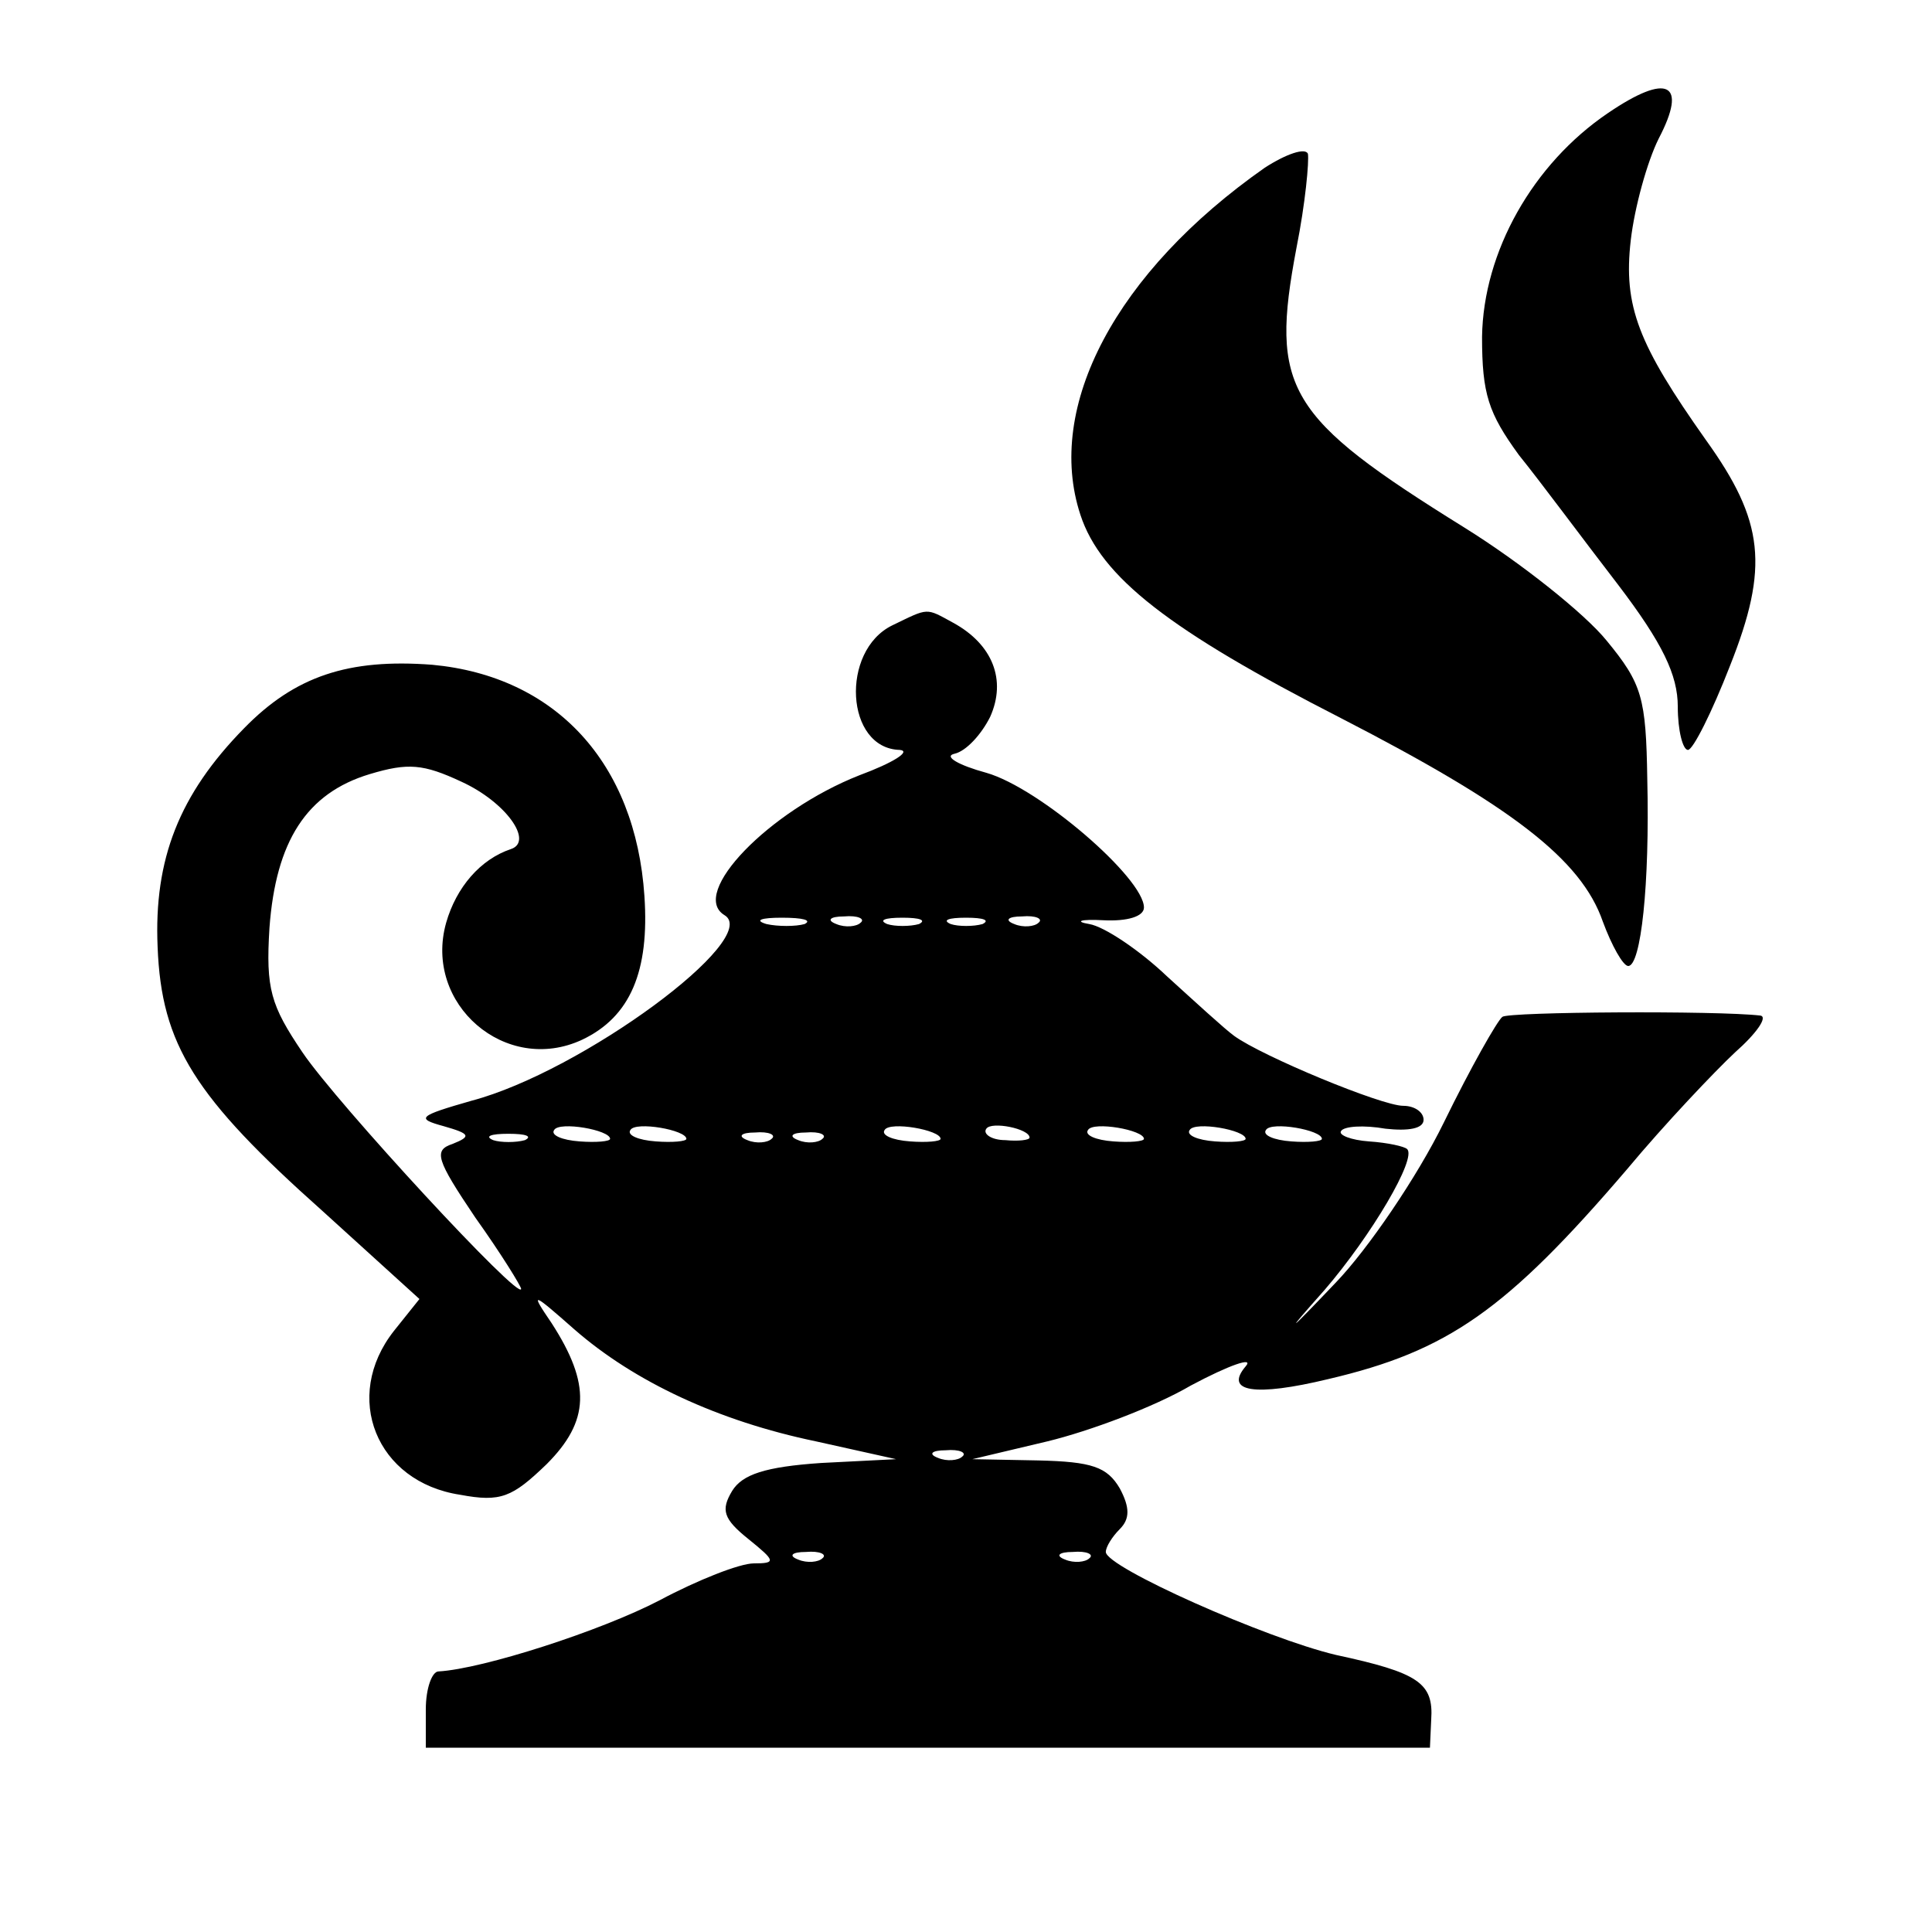
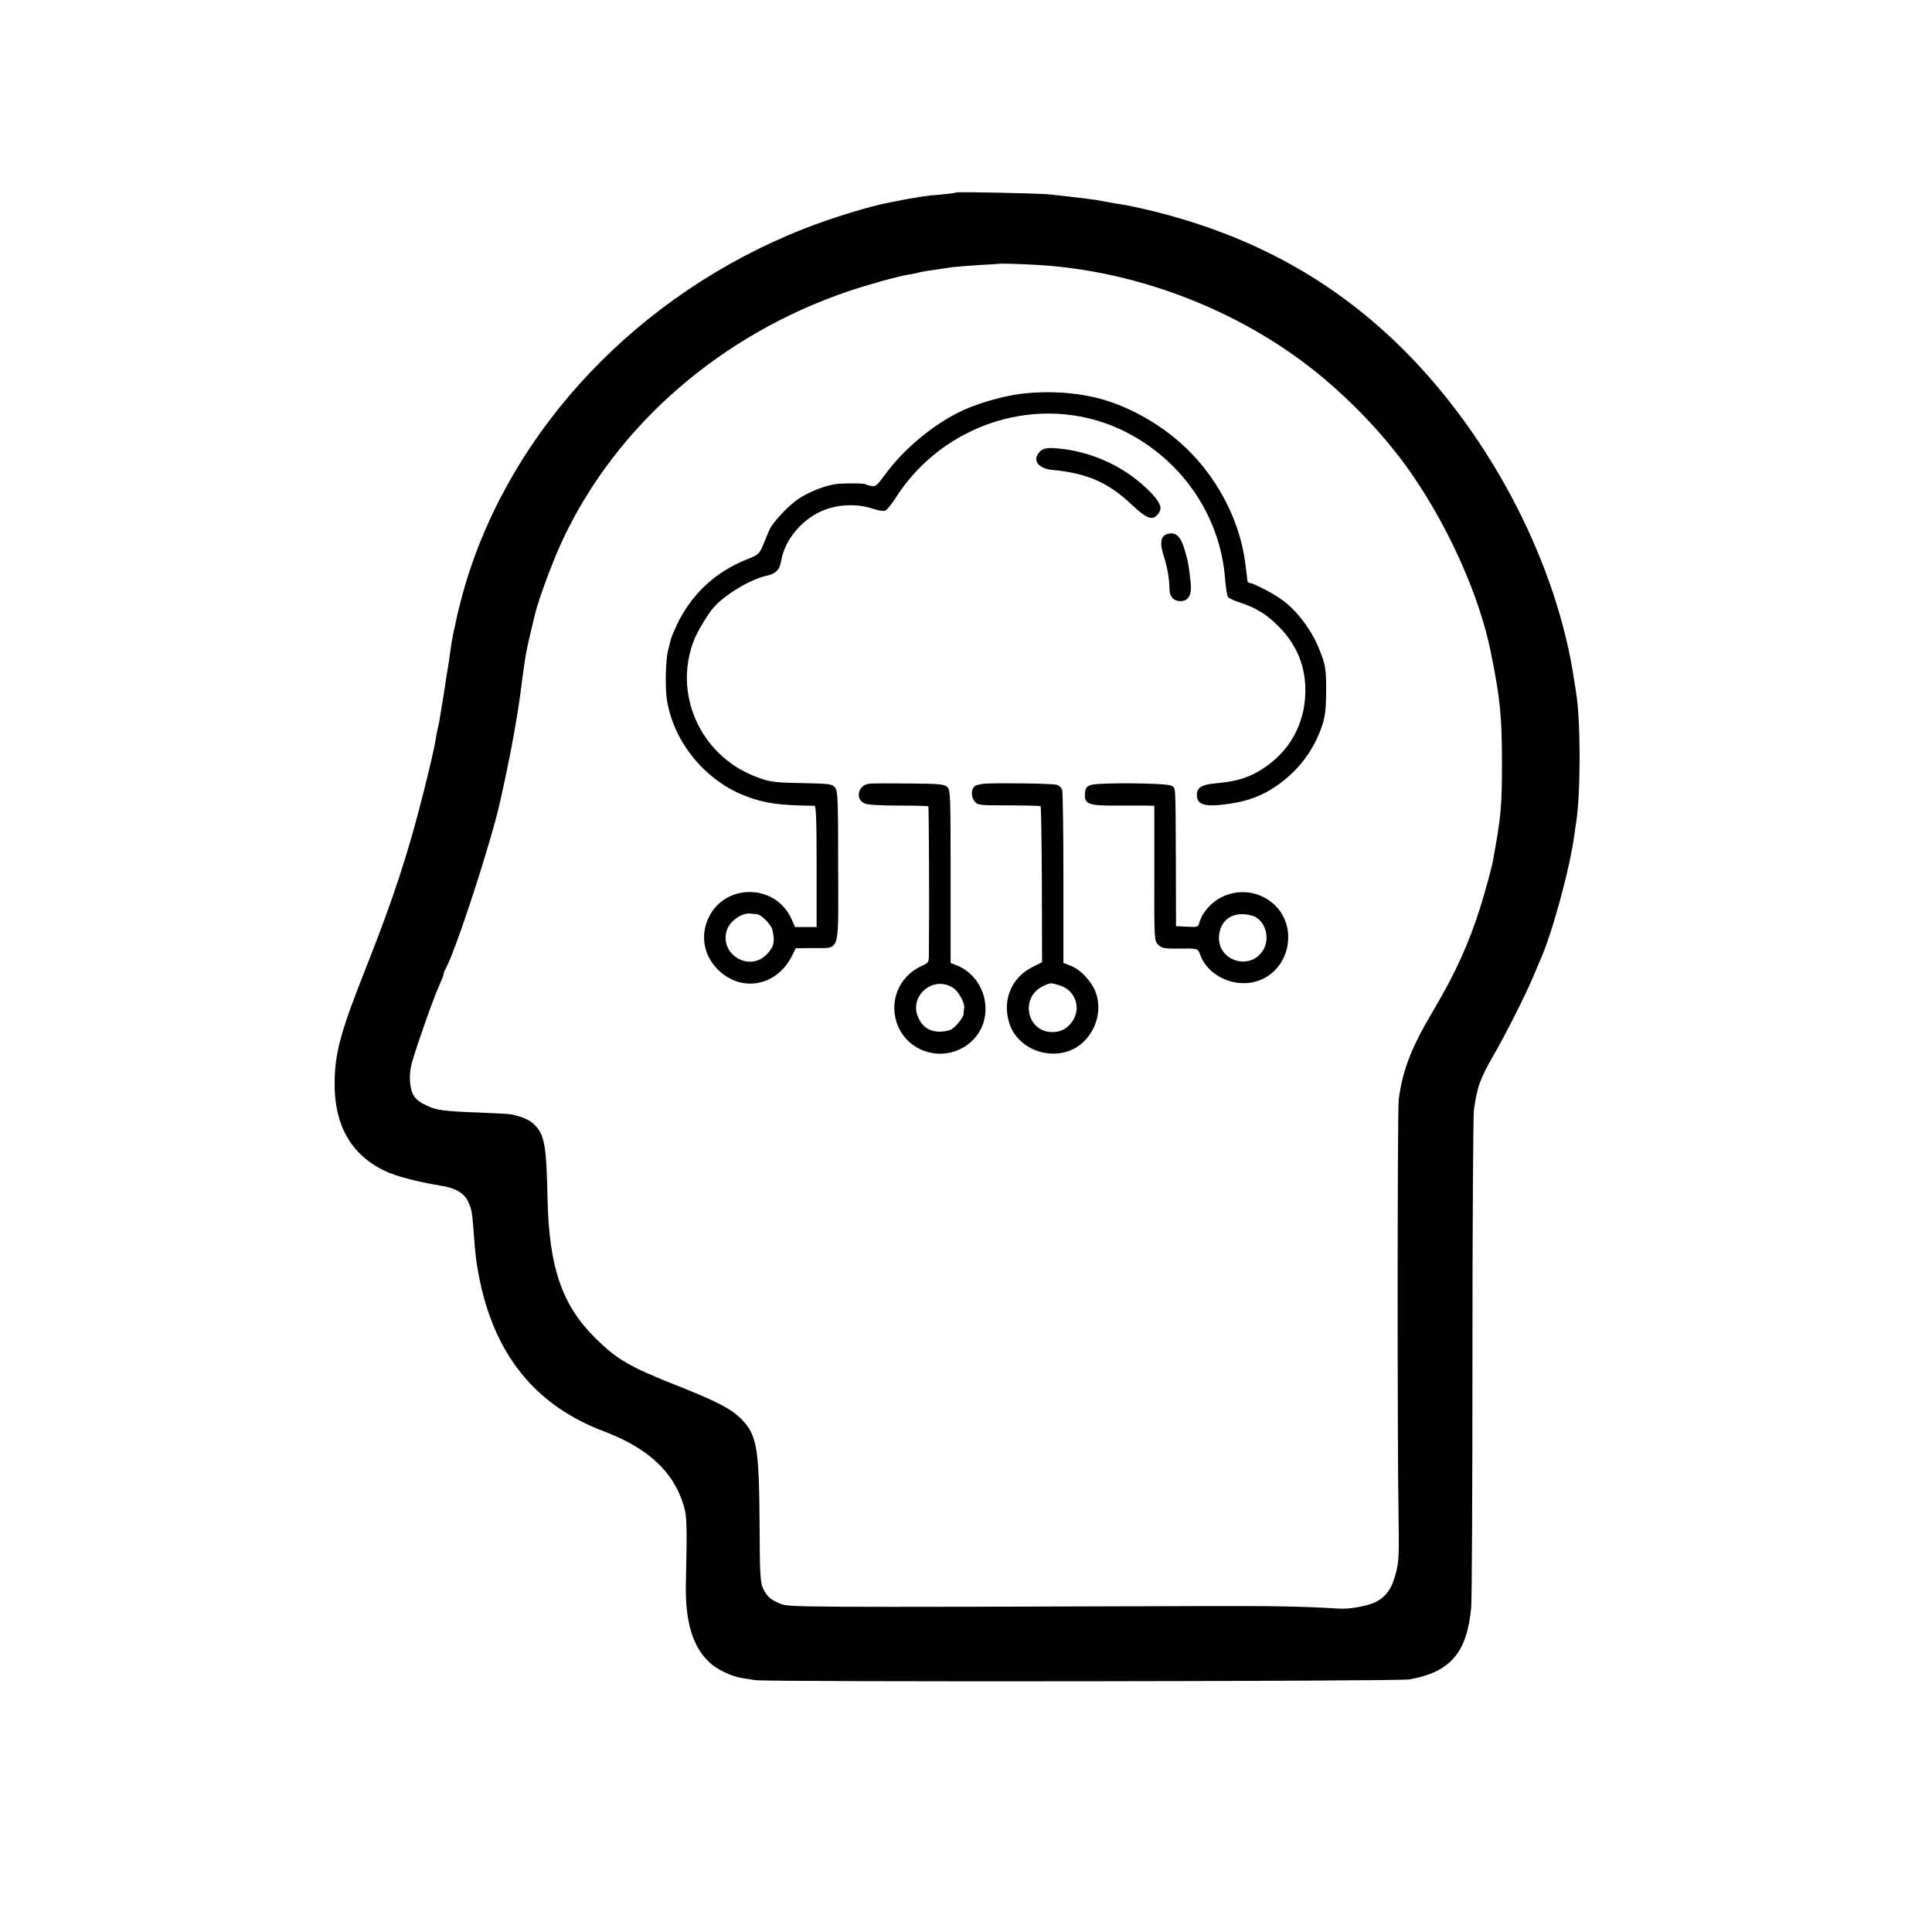
- <svg xmlns="http://www.w3.org/2000/svg" version="1.0" width="152pt" height="152pt" viewBox="0 0 152 152" preserveAspectRatio="xMidYMid meet">
-   <g transform="translate(0,152) scale(0.1,-0.1)" fill="#000000" stroke="none">
-     <path d="M1265 1431 c-59 -40 -98 -109 -99 -176 0 -45 5 -60 29 -93 17 -21 51 -67 78 -102 35 -46 47 -71 47 -96 0 -19 4 -34 8 -34 4 0 19 30 33 66 31 78 27 114 -19 178 -53 75 -65 105 -59 157 3 26 13 62 22 80 23 44 7 52 -40 20z" />
-     <path d="M995 1388 c-117 -82 -173 -188 -145 -273 16 -49 70 -91 205 -160 134 -69 189 -111 206 -160 7 -19 16 -35 20 -35 10 0 17 64 15 147 -1 64 -4 75 -32 109 -17 21 -67 61 -112 89 -140 87 -153 109 -132 220 7 35 10 68 9 74 -2 5 -17 0 -34 -11z" />
-     <path d="M702 1028 c-41 -20 -37 -97 6 -98 9 -1 -5 -10 -32 -20 -71 -28 -134 -93 -106 -110 30 -18 -112 -123 -199 -146 -42 -12 -44 -14 -22 -20 21 -6 22 -8 7 -14 -15 -5 -13 -12 18 -58 20 -28 36 -54 36 -56 0 -11 -145 146 -172 186 -25 37 -29 50 -26 98 5 68 29 106 79 121 30 9 42 8 72 -6 35 -16 57 -47 39 -53 -24 -8 -43 -30 -51 -58 -18 -64 47 -120 107 -92 38 18 53 54 49 113 -7 105 -70 173 -167 182 -66 5 -108 -9 -148 -50 -51 -52 -71 -103 -68 -172 3 -77 29 -118 130 -208 l76 -69 -20 -25 c-41 -52 -14 -119 52 -129 32 -6 41 -2 68 24 34 34 35 63 4 111 -17 25 -16 25 18 -5 47 -41 113 -72 190 -88 l63 -14 -59 -3 c-44 -3 -62 -9 -70 -22 -9 -15 -7 -22 13 -38 21 -17 22 -19 4 -19 -11 0 -44 -13 -74 -29 -46 -24 -139 -54 -174 -56 -5 0 -10 -13 -10 -30 l0 -30 395 0 395 0 1 22 c2 29 -10 37 -75 51 -55 13 -181 69 -181 81 0 4 5 12 11 18 8 8 8 17 0 32 -10 17 -22 21 -64 22 l-52 1 59 14 c33 8 84 27 113 44 30 16 50 23 43 15 -17 -20 7 -24 65 -10 94 22 140 54 235 165 30 36 69 77 85 92 17 15 26 28 20 29 -34 4 -198 3 -203 -1 -4 -3 -25 -40 -46 -83 -21 -43 -60 -100 -85 -126 -39 -41 -41 -42 -9 -6 37 43 73 104 65 111 -2 2 -15 5 -30 6 -14 1 -24 5 -22 8 2 4 18 5 35 2 18 -2 30 0 30 7 0 6 -7 11 -16 11 -17 0 -111 39 -133 55 -7 5 -31 27 -53 47 -21 20 -49 39 -61 41 -12 2 -7 4 11 3 19 -1 32 3 32 10 0 23 -82 94 -124 106 -22 6 -34 13 -25 15 9 2 21 15 28 29 13 29 2 57 -29 74 -22 12 -19 12 -48 -2z m-69 -235 c-7 -2 -21 -2 -30 0 -10 3 -4 5 12 5 17 0 24 -2 18 -5z m44 1 c-3 -3 -12 -4 -19 -1 -8 3 -5 6 6 6 11 1 17 -2 13 -5z m46 -1 c-7 -2 -19 -2 -25 0 -7 3 -2 5 12 5 14 0 19 -2 13 -5z m50 0 c-7 -2 -19 -2 -25 0 -7 3 -2 5 12 5 14 0 19 -2 13 -5z m44 1 c-3 -3 -12 -4 -19 -1 -8 3 -5 6 6 6 11 1 17 -2 13 -5z m-337 -170 c0 -2 -11 -3 -24 -2 -14 1 -23 5 -20 9 4 7 44 0 44 -7z m60 0 c0 -2 -11 -3 -24 -2 -14 1 -23 5 -20 9 4 7 44 0 44 -7z m200 0 c0 -2 -11 -3 -24 -2 -14 1 -23 5 -20 9 4 7 44 0 44 -7z m70 1 c0 -2 -9 -3 -19 -2 -11 0 -18 5 -15 9 4 6 34 0 34 -7z m90 -1 c0 -2 -11 -3 -24 -2 -14 1 -23 5 -20 9 4 7 44 0 44 -7z m80 0 c0 -2 -11 -3 -24 -2 -14 1 -23 5 -20 9 4 7 44 0 44 -7z m60 0 c0 -2 -11 -3 -24 -2 -14 1 -23 5 -20 9 4 7 44 0 44 -7z m-627 -1 c-7 -2 -19 -2 -25 0 -7 3 -2 5 12 5 14 0 19 -2 13 -5z m194 1 c-3 -3 -12 -4 -19 -1 -8 3 -5 6 6 6 11 1 17 -2 13 -5z m40 0 c-3 -3 -12 -4 -19 -1 -8 3 -5 6 6 6 11 1 17 -2 13 -5z m110 -250 c-3 -3 -12 -4 -19 -1 -8 3 -5 6 6 6 11 1 17 -2 13 -5z m-110 -80 c-3 -3 -12 -4 -19 -1 -8 3 -5 6 6 6 11 1 17 -2 13 -5z m210 0 c-3 -3 -12 -4 -19 -1 -8 3 -5 6 6 6 11 1 17 -2 13 -5z" />
-   </g>
+ <svg xmlns="http://www.w3.org/2000/svg" version="1" width="1422.667" height="1422.667" viewBox="0 0 1067 1067">
+   <path d="M527.9 106.3c-.2.3-3.8.7-7.9 1.1-4.1.3-8.8.8-10.5 1.1-6.1 1-9.1 1.5-11.5 2-1.4.3-3.8.8-5.5 1.1-11.4 2-33.2 8.7-48.9 14.9-90.7 35.9-160.9 109.8-186.7 196.6-1.6 5.5-3.6 13.2-4.5 17.2-.8 4-1.7 8.1-2 9.2-.6 2.9-1.2 6.4-1.9 11.5-.3 2.5-.8 5.8-1.1 7.5-.3 1.6-.7 4.1-.9 5.5-.3 2.4-1.8 12-2 13-.1.3-.5 3-1 6s-.9 5.7-1 6c-.9 4-1.6 7.1-2 10-.9 5.2-2.2 10.8-6.5 28.2-8.3 33.2-16.8 59.2-31.5 96.3-14.6 36.8-17.6 48-17.7 65-.1 23 9.2 39.3 27.6 48.1 6.5 3.1 17.2 5.9 31.4 8.3 7.7 1.2 12.5 4 14.7 8.7 2 4.3 2.2 5.4 3 15.6 1 14.1 1.6 19 3.6 28.6 8.9 41.7 31.4 68.8 68.9 82.9 24 9.1 38.1 22.3 43.6 40.8 1.8 5.9 1.9 10.9 1.2 43-.5 21.4 3.9 35.7 13.7 44.2 3.8 3.5 11.9 7.2 17 8 1.1.2 4.5.7 7.5 1.2 6.7 1.1 355.8.7 361.5-.4 22.6-4.1 31.7-14.8 34-39.7.4-4 .7-66.3.7-138.3 0-72.1.4-133.5.8-136.5 1.9-13.3 3.4-17.2 11.3-31 6-10.3 17.5-33.1 21.2-42 1.5-3.6 3.3-7.9 4-9.5 6.6-14.4 16.4-50.4 19-69.5.3-2.5.8-5.6 1-7 2.5-15.6 2.5-56 0-71.1-.2-1.3-.6-4.2-1-6.4-9.3-64.3-45.2-134.1-94-183-36.5-36.4-78.8-60.7-131-74.9-10.1-2.7-21-5.2-27-6-2.2-.4-6.2-1-9-1.6-4.9-.9-8.4-1.3-19.5-2.6-3-.3-7.1-.8-9-1-4.7-.6-51.5-1.6-52.1-1.1zm46.6 40.1c52.2 3.4 105.2 23.2 147 54.9 21.9 16.7 42.9 38.5 57.7 59.8 21.1 30.4 38.1 68.6 44.2 99.4 5.1 25.1 6.1 35.5 6.1 60.5 0 24.8-.5 29.7-5 54.5-.8 4.3-4.2 16.6-7.1 26-6.4 20.1-13.6 35.9-25.7 56.4-12.3 20.7-16.9 32.6-19.2 49.1-.8 5-.8 194.2-.1 231 .3 20.5.2 24.4-1.5 30.8-2.2 8.6-5.3 13-11.3 16-4.3 2.2-14.3 4-20.2 3.6-18.9-1.2-35.5-1.5-71.4-1.4-230.3.7-232.2.7-237-1.3-5.6-2.3-7.4-3.9-9.6-8.5-1.5-3.3-1.8-7.6-1.9-36.2-.3-42-1.5-48.8-10.5-57.7-5.5-5.4-13.5-9.5-34.4-17.8-26.9-10.6-34-14.7-46.2-26.9-18.1-18.1-25.1-38.7-26-76.1-.6-29.5-1.6-35.5-6.9-41-2.6-2.9-7.2-4.9-13.5-6.1-.8-.2-8-.6-16-.9-21.4-.8-25-1.3-30.7-4.1-6.5-3.1-8.4-6.1-8.9-13.8-.2-5.1.4-8.2 3.7-18.1 5.5-16.4 9.7-28 12.5-34.3 1.3-2.9 2.4-5.7 2.4-6.2 0-.6.4-1.8 1-2.8 5.7-9.9 26.1-72.8 30.4-93.4.3-1.3 1.6-7.5 3-13.8 3.1-14.4 6.3-32.2 8-45 .2-1.9.8-5.8 1.1-8.5 1.1-8 1.5-10.8 2-13.5.3-1.4.7-3.4.9-4.5.2-1.1 1.2-5.2 2.1-9 .9-3.9 1.8-7.5 1.9-8 1.8-8 10.2-30.5 15.6-41.9 29.9-63.2 87.5-113.1 158-136.9 11.7-3.9 27.6-8.3 33.1-9.1 2-.3 4.2-.8 5-1 1.5-.5 4.1-.9 19.2-3.1 1.9-.2 8.3-.7 14.3-1.1 6-.3 11-.7 11.1-.7.3-.3 12.8.1 22.8.7z" />
+   <path d="M560.4 218c-10.8 1.9-22.6 5.6-30.7 9.6-15.4 7.7-30.9 20.8-40.9 34.5-4.3 5.9-5.2 6.7-7.5 6.3-1.5-.3-3-.7-3.4-1-1.1-.6-13.8-.6-17.4.1-6.8 1.3-15.7 5.1-20.8 8.9-5.6 4.2-13.1 12.5-14.7 16.1-.5 1.1-2 4.6-3.3 7.9-2.4 5.7-2.6 5.9-9.6 8.7-17.4 7-30.4 19.3-38.5 36.4-1.5 3.3-2.9 6.7-3.1 7.5-.2.8-.8 3.5-1.5 6-1.4 5.1-1.8 21.3-.6 28 3.9 23.4 21.5 44.5 44 52.9 10.3 3.8 18 4.9 37.4 5.1.9 0 1.2 7.4 1.2 33.5V512h-11.9l-1.9-4.3c-8.9-20.1-37.7-20.1-46.3.1-4.1 9.5-2 20.2 5.6 27.7 12.9 12.9 32.6 9.2 41-7.8l2-4 9.7-.1c15.1-.2 13.8 4.2 13.7-45 0-37.5-.2-41.7-1.7-43.6-1.6-2-2.9-2.2-17.2-2.5-17.1-.3-19-.6-27-3.7-30.7-12-45.7-46.4-33.3-76.3 1.9-4.4 7.1-13 10-16.5 5.9-7.1 20.3-15.9 29.2-17.9 5.6-1.2 7.7-3.3 8.5-8.3 1.8-10.9 10.5-22 21.6-27.2 8.5-4 19.6-4.7 28.5-1.8 3.8 1.2 6.6 1.7 7.6 1.1.9-.5 3.1-3.2 5-6.1 26.5-42.4 80.3-59.1 124.4-38.8 33.2 15.4 55.5 47.2 58.1 82.9.4 4.8 1.1 9.1 1.6 9.8.5.7 3.3 2 6.1 2.9 9.3 3 15.1 6.6 21.8 13.3 10.3 10.3 15.2 22.6 14.8 37-.5 17.3-8.8 32.1-23.4 41.6-7.7 5-14.5 7.1-26 8.1-7.9.7-10.5 2.3-10.5 6.5 0 4.7 3.6 6.3 12.3 5.5 13.5-1.3 22.2-4.2 31.3-10.3 12.2-8.3 20.9-19.7 25.5-33.3 1.7-5.1 2.2-9.1 2.3-18 .1-13.2-.3-16.1-4-24.9-4.4-11-13.2-22.2-21.9-27.9-5.2-3.5-14.6-8.2-16.2-8.2-.7 0-1.3-.6-1.4-1.3-.1-1.4-.3-3.1-1.3-10.7-3-21.5-13.7-43.1-29.6-59.6-14.6-15.2-35.4-27.1-55-31.3-13.5-2.9-29.2-3.3-42.6-1.1zM418.1 504.9c2.2.1 7.7 5.6 8.4 8.4 1.7 6.7.9 10-3.5 14.2-9.5 9.1-25.2-.3-21.8-13.1 1.4-5.6 8.7-10.7 13.8-9.8.8.1 2.2.3 3.1.3z" />
+   <path d="M575 248.8c-5.4 4.5-2.3 9.9 6 10.7 19.3 1.8 31 6.9 44 19.2 8.2 7.7 11.3 8.9 14.3 5.5 2.8-3.1 2-6-3-11.4-13.8-14.7-33.6-24-54.1-25.3-3.8-.2-5.8.2-7.2 1.3zM644.2 295.1c-3 1.1-3.7 4.9-1.9 10.6 2.4 7.6 3.4 12.8 3.6 20 .1 4 2.4 6.3 6.1 6.3 4.4 0 6.3-3.6 5.6-10.2-1-9.3-1.5-12-3.2-17.7-2.3-8.2-5.3-10.8-10.2-9zM480.2 432.8c-6.4.6-8.2 8.8-2.5 11 1.6.7 9.5 1.1 18.6 1.1 8.8 0 16.1.2 16.4.4.3.4.6 53.2.3 81.8 0 4.4-.2 4.7-4 6.4-12.9 5.8-18.5 20.4-13 33.3 7 16.2 28.2 20.3 41 7.9s8-34.9-8.7-41.6l-3.3-1.3V484c0-45.7-.1-47.8-1.9-49.4-1.7-1.5-4.5-1.8-20.8-1.9-10.3-.1-20.3-.1-22.1.1zm46.2 112.8c3.1 1.9 6.6 8.6 6.1 11.3-.2.9-.4 2.4-.4 3.4-.1.9-1.6 3.4-3.4 5.3-2.8 3.1-4.1 3.7-8.3 4.1-6.3.5-10.8-2.1-13.3-7.8-5.3-11.9 8.4-23.5 19.3-16.3zM544 432.8c-2.4.2-5 .8-5.6 1.3-2.1 1.7-2.2 5.8-.3 8.3 1.8 2.3 2.2 2.4 18.9 2.4 9.4 0 17.4.2 17.7.5.3.4.6 19.9.7 43.4l.1 42.7-5.5 2.8c-11.3 5.7-16.4 17.8-12.8 30.2 5 17.4 28.8 23.5 41.6 10.6 7-7 9.6-17.5 6.5-26.5-2-6-8.4-13-13.7-15l-4.3-1.7v-46.6c0-25.7-.3-47.7-.7-49-.4-1.2-1.8-2.5-3.1-2.8-2.6-.7-32.3-1.1-39.5-.6zm41.2 111.4c8.1 2.4 11.8 11.4 7.8 18.6-2.7 4.8-6.6 7.2-11.7 7.2-14.5 0-18.2-19.6-4.8-25.6 3.7-1.7 3.9-1.7 8.7-.2zM602.6 433.5c-2.6.8-3.1 1.6-3.4 4.7-.5 5.8 2 6.8 16.4 6.7h16.9l5 .1v37.2c-.1 37.2 0 37.3 2.1 39.5 1.9 1.9 3.3 2.2 9.6 2.2 12.5-.2 12.3-.2 13.6 3.3 4.3 12.1 19.7 18.9 32.3 14.4 17.9-6.4 22.2-31.1 7.4-43.1-11.5-9.4-28.6-7.1-37.2 5.1-1.2 1.6-2.5 4.3-2.9 5.8-.6 2.6-.8 2.7-6.8 2.4l-6.1-.3-.1-36c-.2-43.8 0-40.2-2.6-41.6-2.7-1.5-39.8-1.8-44.2-.4zm88.9 72.2c6.7 1.9 10.1 11.3 6.6 18.1-6.7 13.1-26.5 7.1-24.8-7.5 1-9 8.6-13.4 18.2-10.6z" />
</svg>
